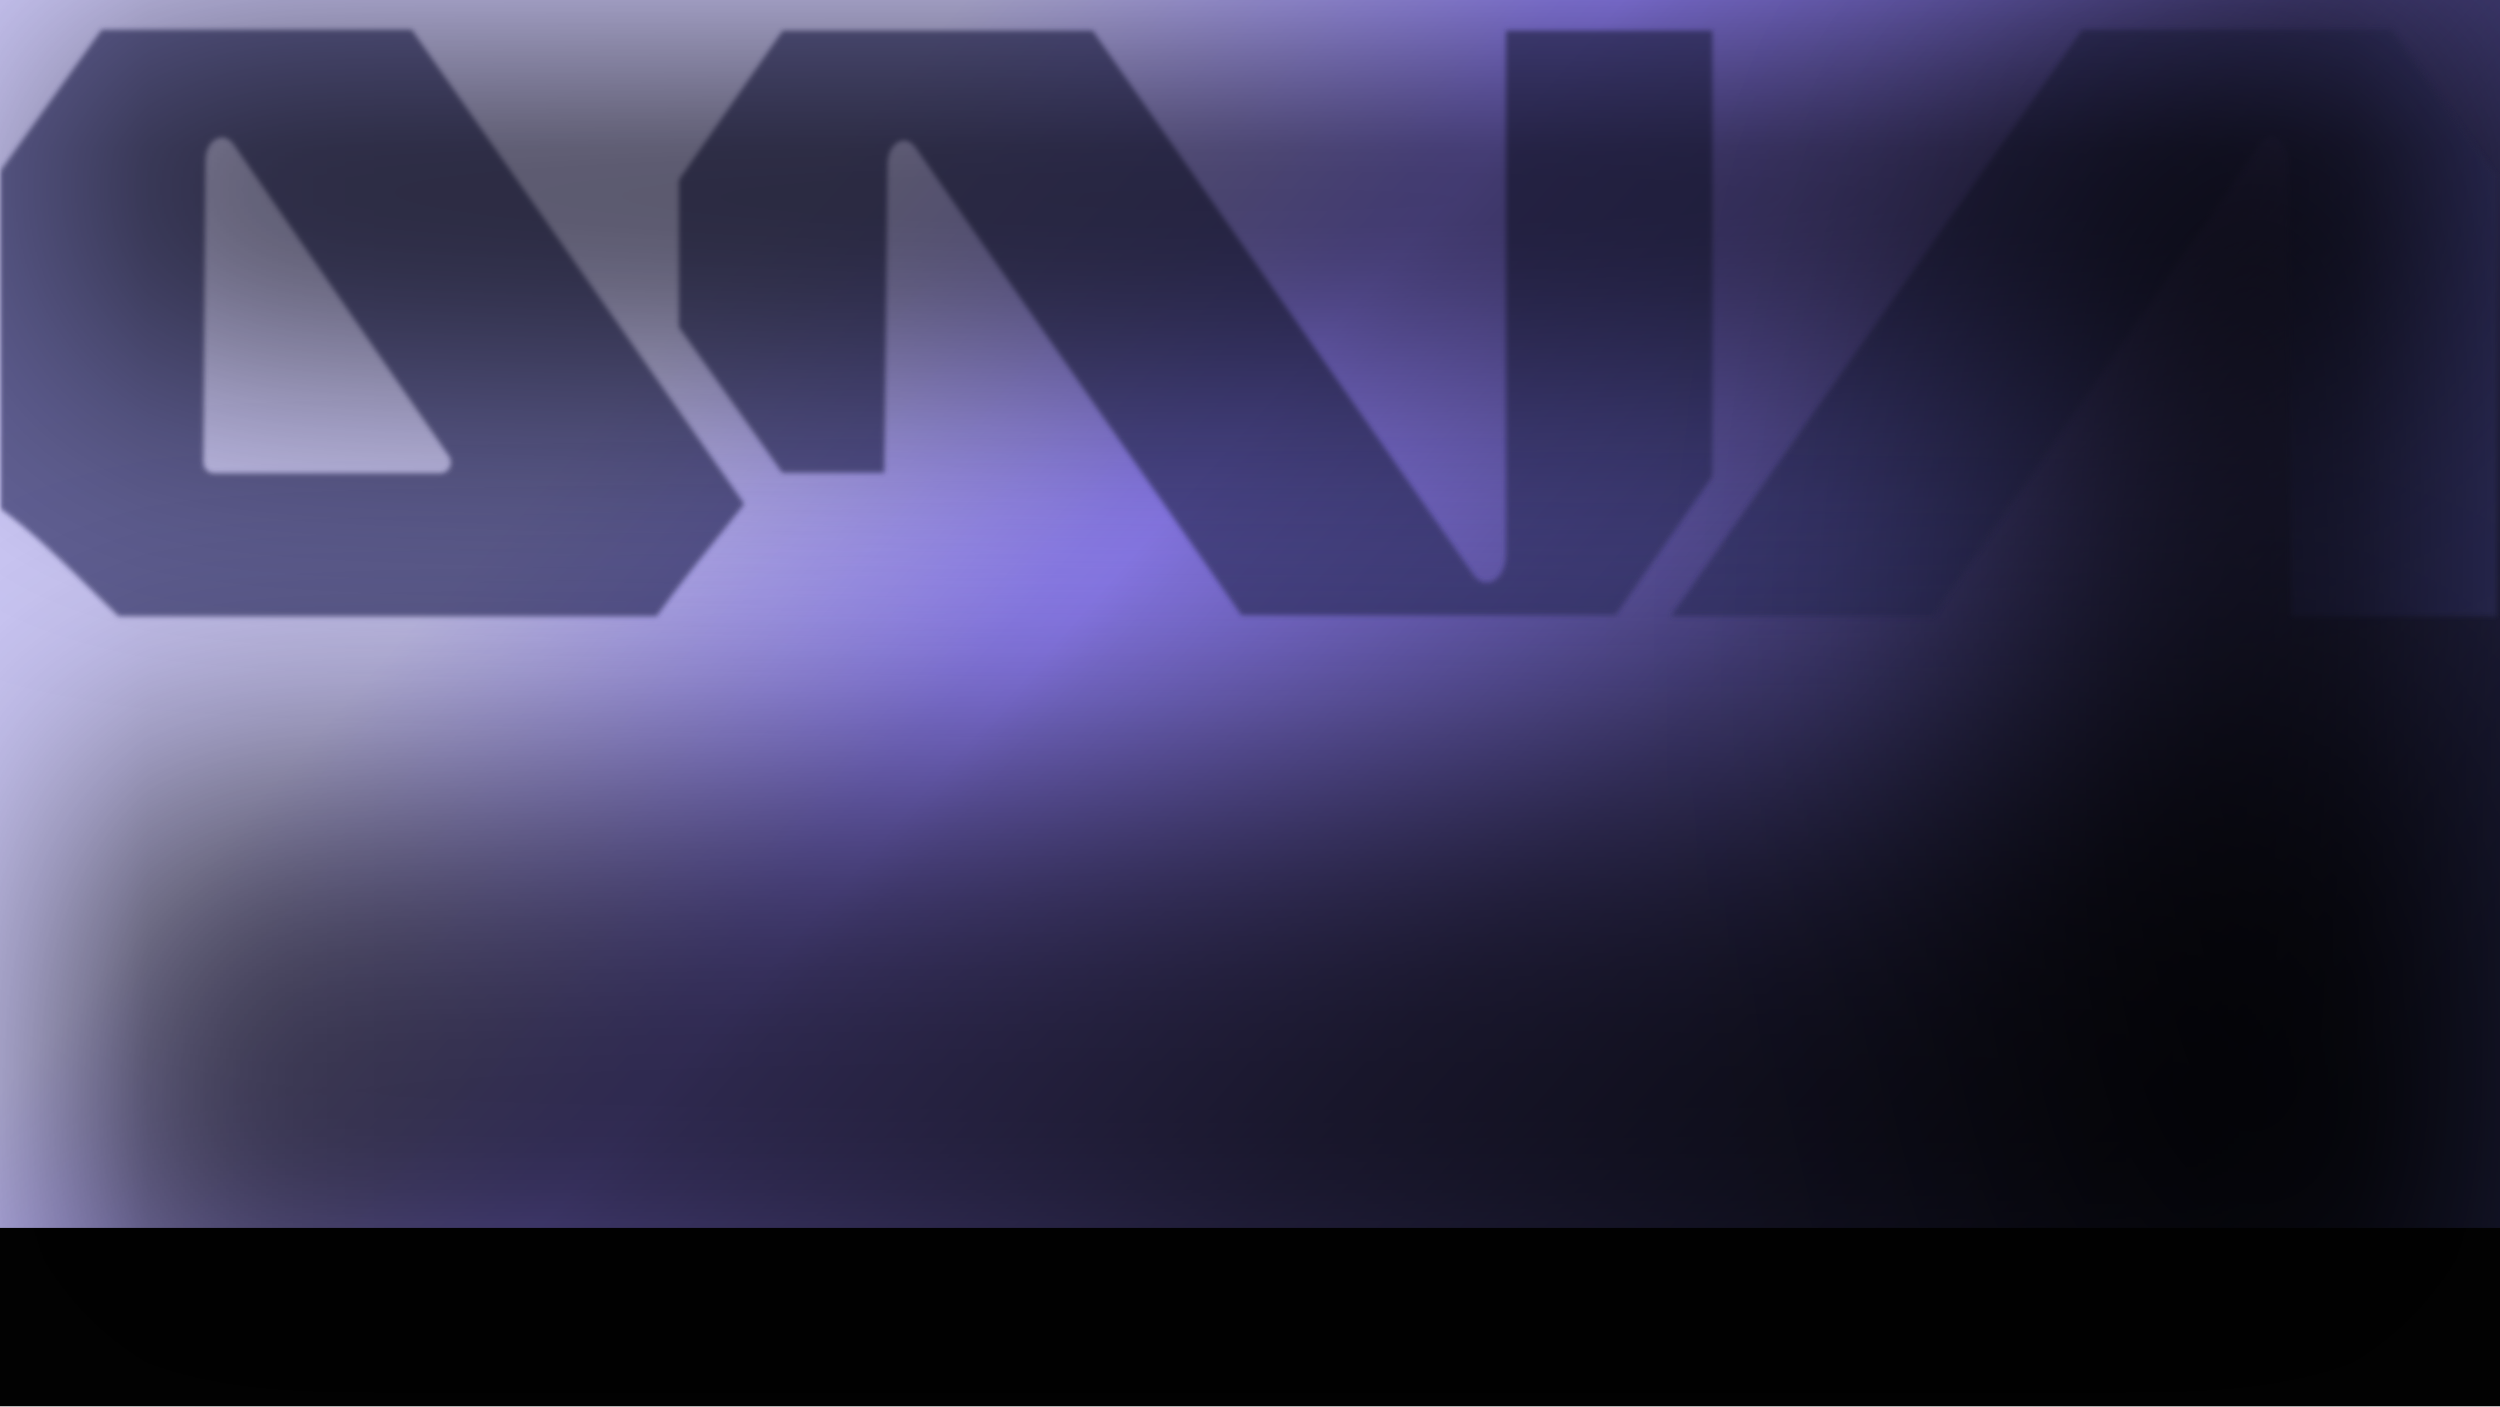
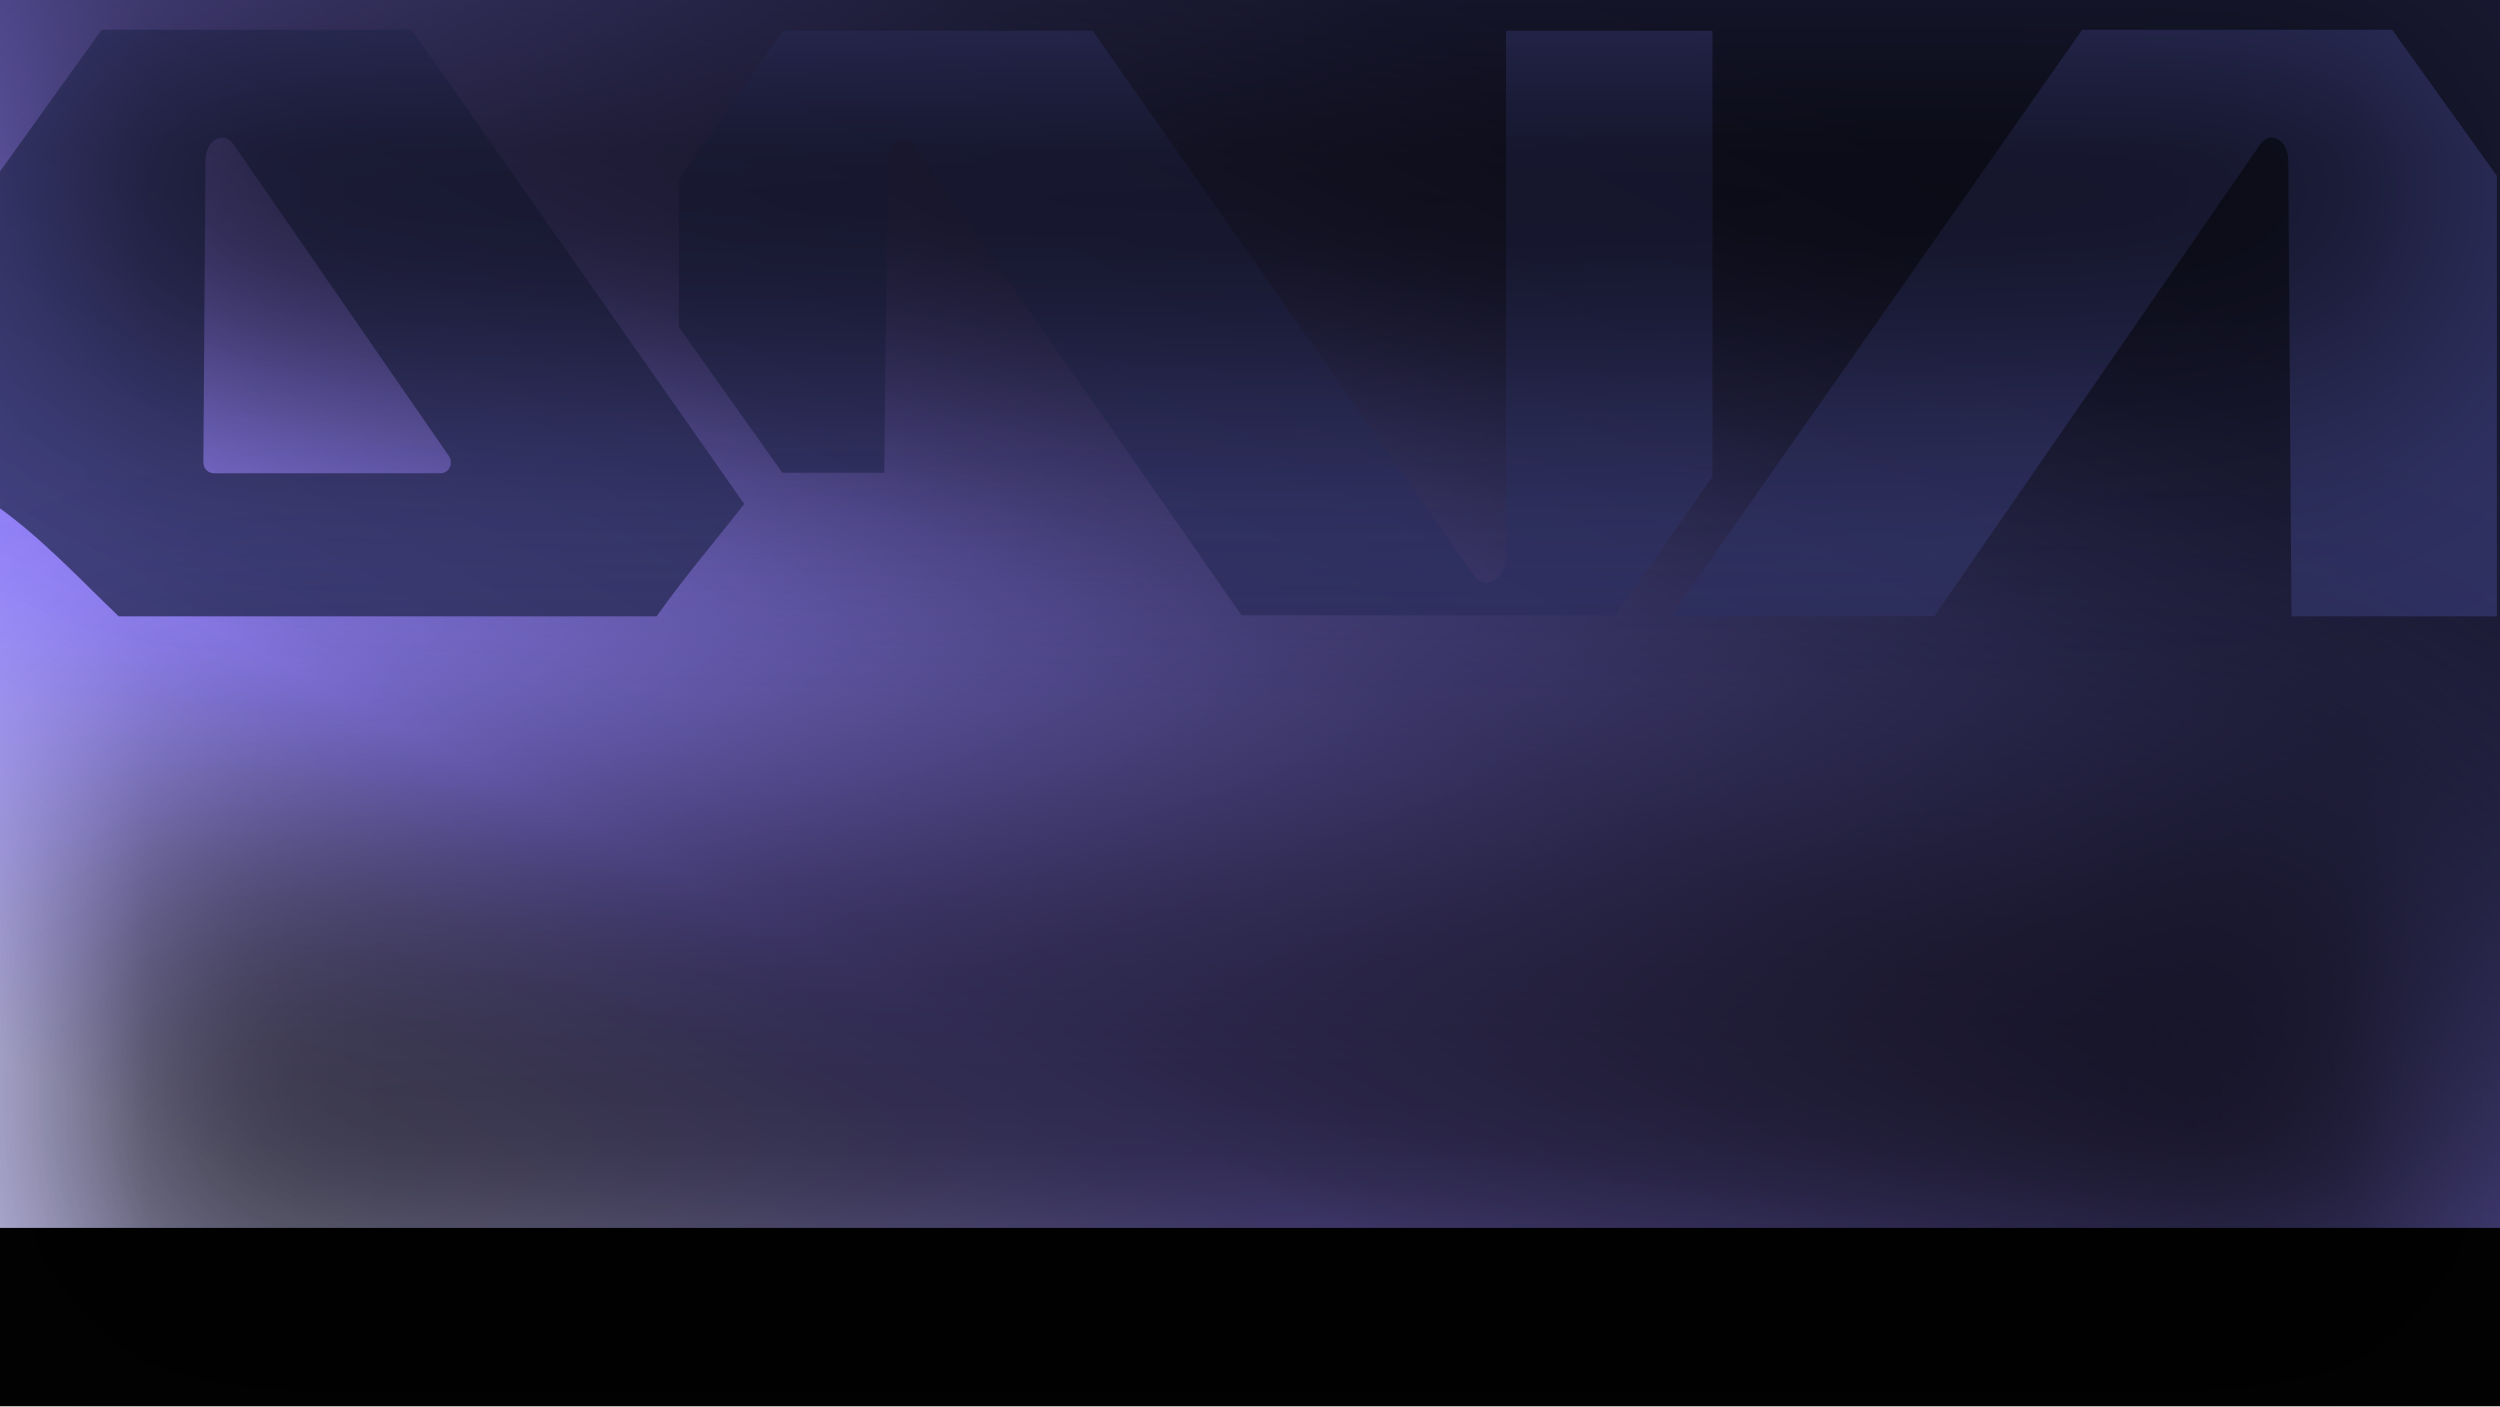
<svg xmlns="http://www.w3.org/2000/svg" viewBox="0 0 1440 810" preserveAspectRatio="xMidYMid slice">
  <defs>
-     <linearGradient id="paint19_linear_464_3249" x1="0" y1="0.35" x2="1" y2="0.75">
+     <linearGradient id="paint19_linear_464_3249" x1="194.863" y1="1057.93" x2="815.43" y2="-104.019" gradientUnits="userSpaceOnUse">
      <stop offset="0.232" stop-color="#CDC9F8" />
      <stop offset="0.422" stop-color="#9888FF" />
      <stop offset="0.44" stop-color="#9685FF" />
      <stop offset="0.46" stop-color="#8D7DF0" />
      <stop offset="0.57" stop-color="#6A5FB7" />
      <stop offset="0.66" stop-color="#4D4688" />
      <stop offset="0.76" stop-color="#363363" />
      <stop offset="0.84" stop-color="#262548" />
      <stop offset="0.92" stop-color="#1C1C38" />
      <stop offset="0.98" stop-color="#191A33" />
    </linearGradient>
    <filter id="soft200" x="-40%" y="-40%" width="180%" height="180%">
      <feGaussianBlur stdDeviation="90" />
    </filter>
  </defs>
  <rect width="1440" height="810" fill="#020202" />
  <path d="M-81.921 -2.721H1484.33V707.277H-81.921V-2.721Z" fill="url(#paint19_linear_464_3249)" />
-   <g transform="translate(0,6)" opacity="0.7" style="filter:blur(1.5px)">
+   <g transform="translate(0,6)" opacity="0.85">
    <g id="Group_2">
      <path id="Vector_17" d="M867.458 11.691V313.73C867.458 327.815 855.569 334.885 848.626 324.915L629.395 11.691H450.808L391.039 97.661V182.388L450.621 266.286H509.353L511.215 88.382C511.348 76.424 521.429 70.569 527.334 79.02L715.124 348.416H930.632L986.384 268.468V11.719H867.512L867.458 11.691Z" fill="#34366C" />
      <path id="Vector_18" d="M1114.12 349.023L1301.91 77.114C1307.81 68.884 1317.89 74.601 1318.03 86.227L1319.89 348.996H1438.2V95.257L1377.9 11.166H1199.31L962.367 348.996H1114.14L1114.12 349.023Z" fill="#34366C" />
      <path id="Vector_19" d="M237.118 11.141H58.557L-1.797 95.26V285.508C24.084 303.901 46.694 328.313 68.372 348.998H378.2C394.745 325.662 412.779 304.729 428.686 284.265L237.144 11.141H237.118ZM123.166 266.591C119.815 266.591 117.102 263.774 117.128 260.295L118.352 86.229C118.512 74.658 128.566 68.886 134.498 77.116L258.583 256.704C261.456 260.847 258.583 266.619 253.689 266.619H123.166V266.591Z" fill="#34366C" />
    </g>
  </g>
  <ellipse cx="720" cy="-120" rx="2100" ry="330" fill="#000" opacity="0.75" filter="url(#soft200)" />
  <ellipse cx="720" cy="860" rx="3100" ry="420" fill="#000" opacity="0.7" filter="url(#soft200)" />
-   <ellipse cx="1560" cy="400" rx="420" ry="700" fill="#000" opacity="0.65" filter="url(#soft200)" />
</svg>
